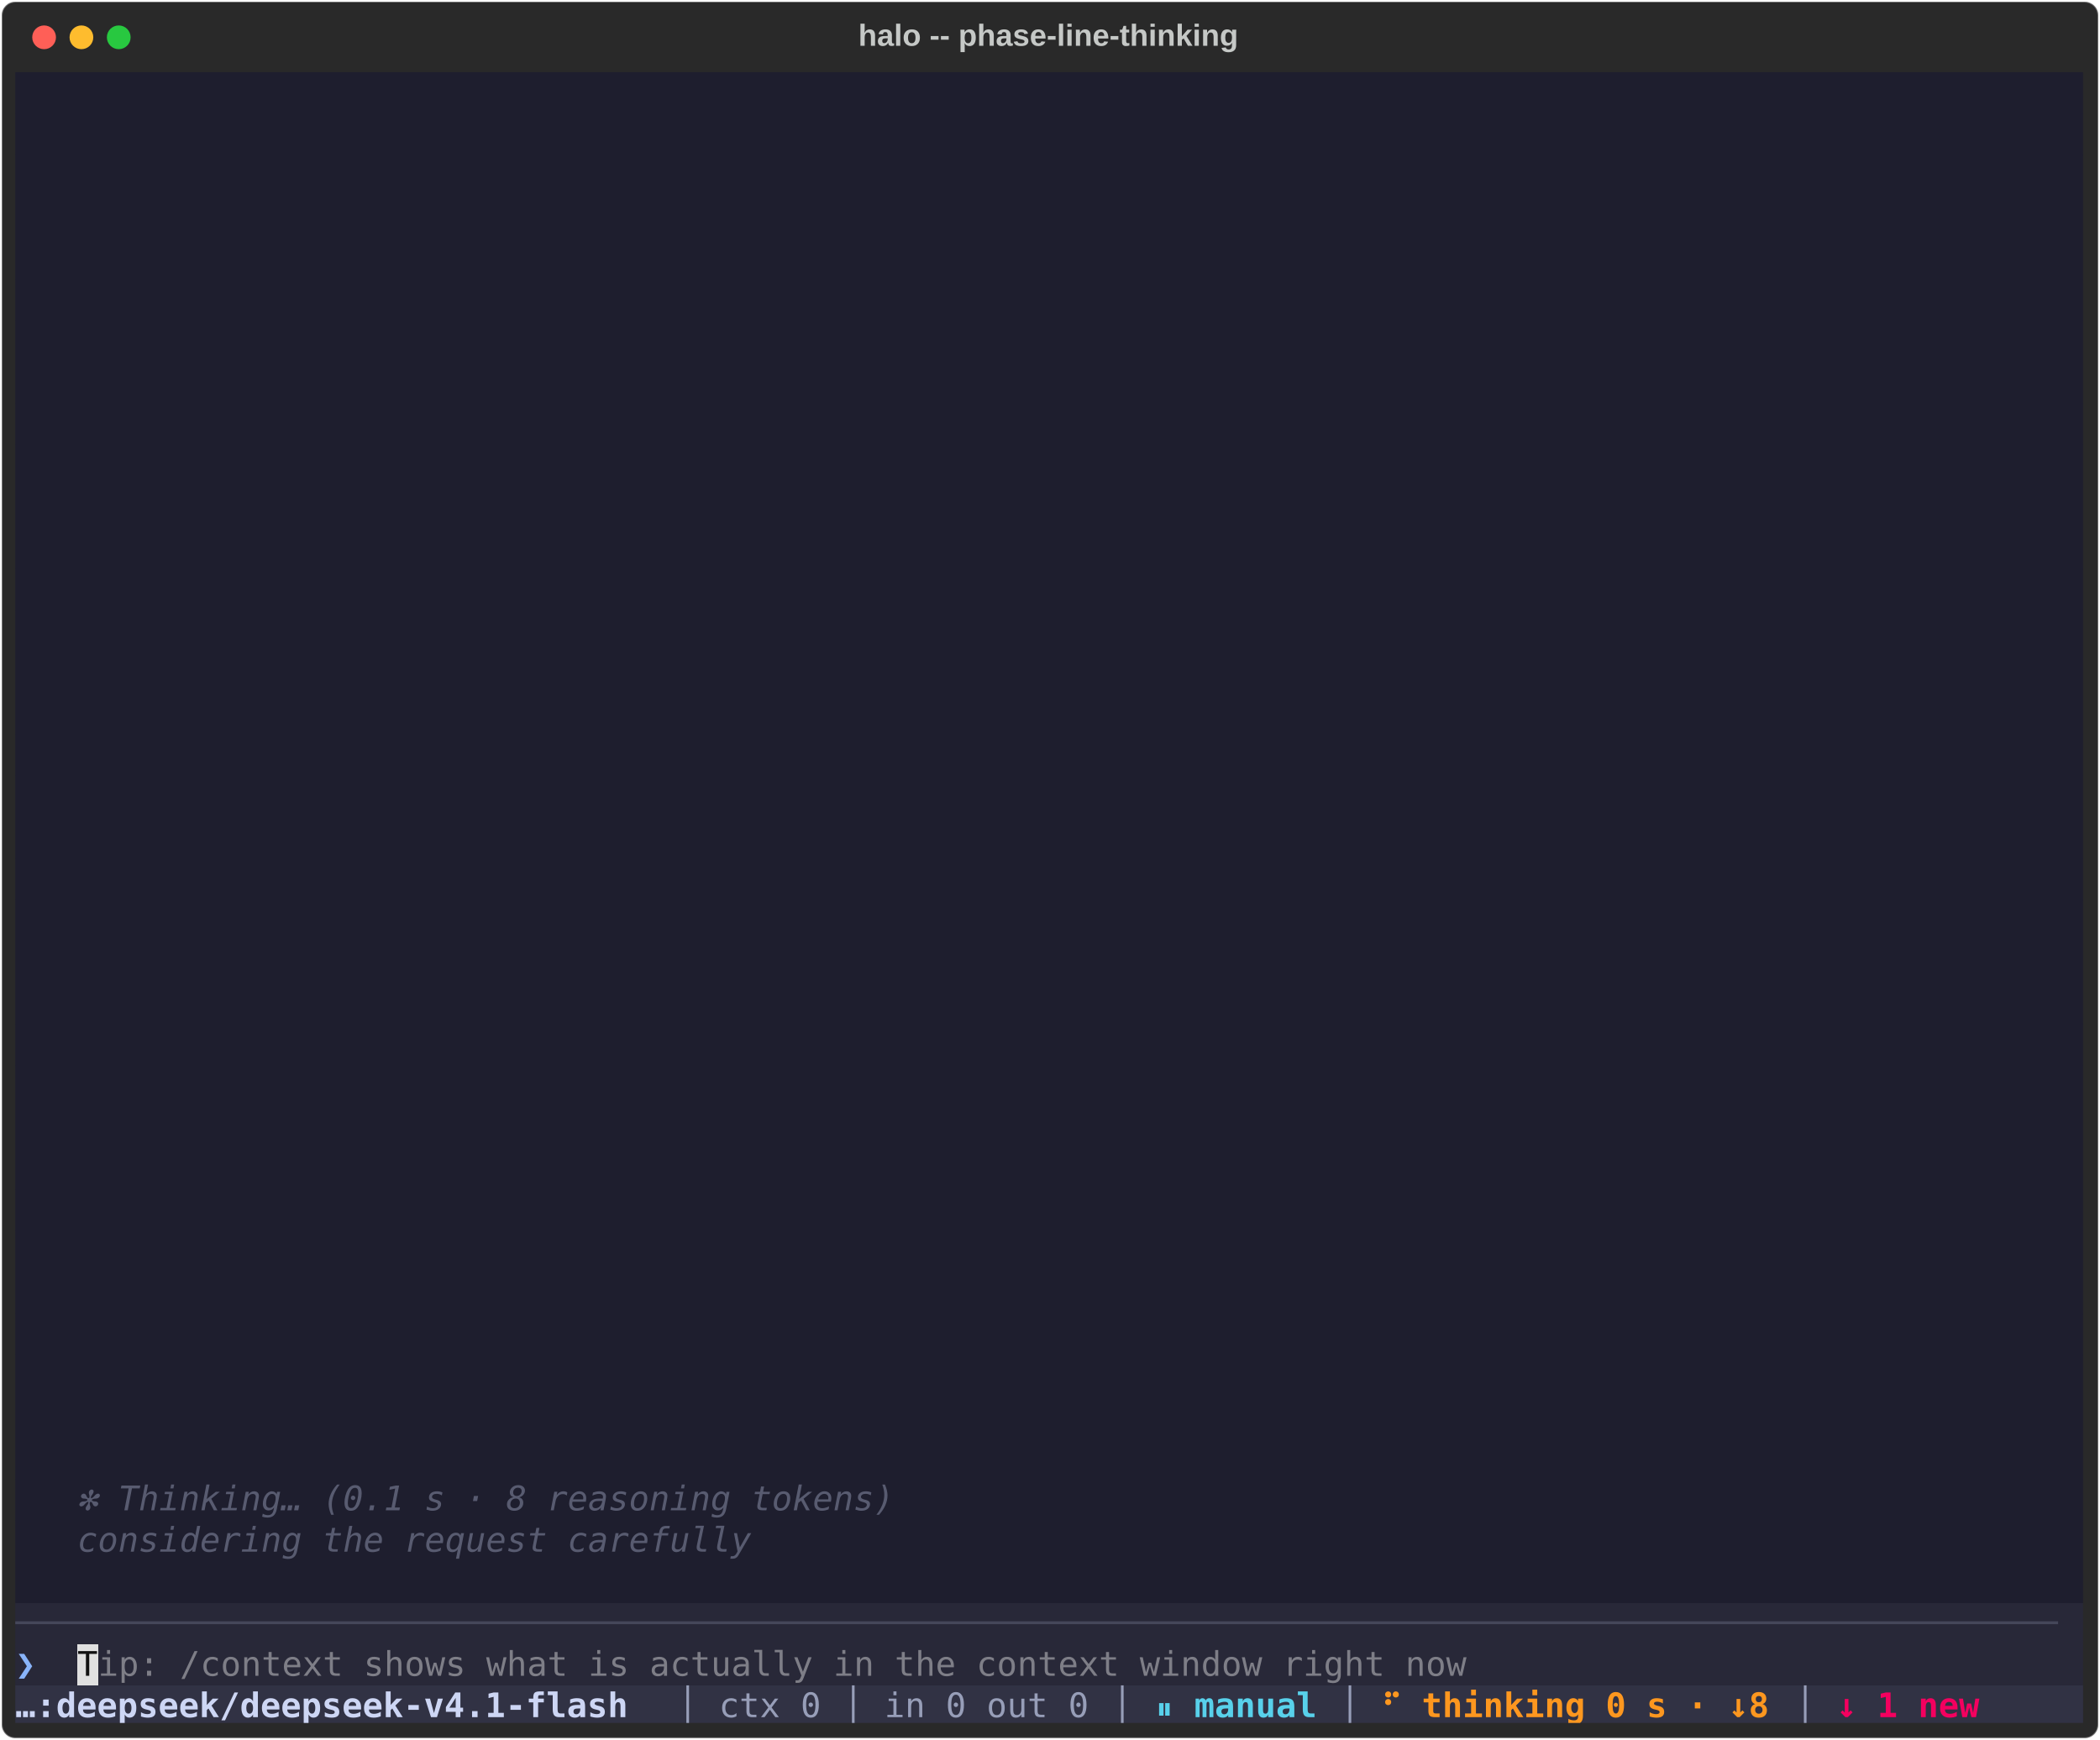
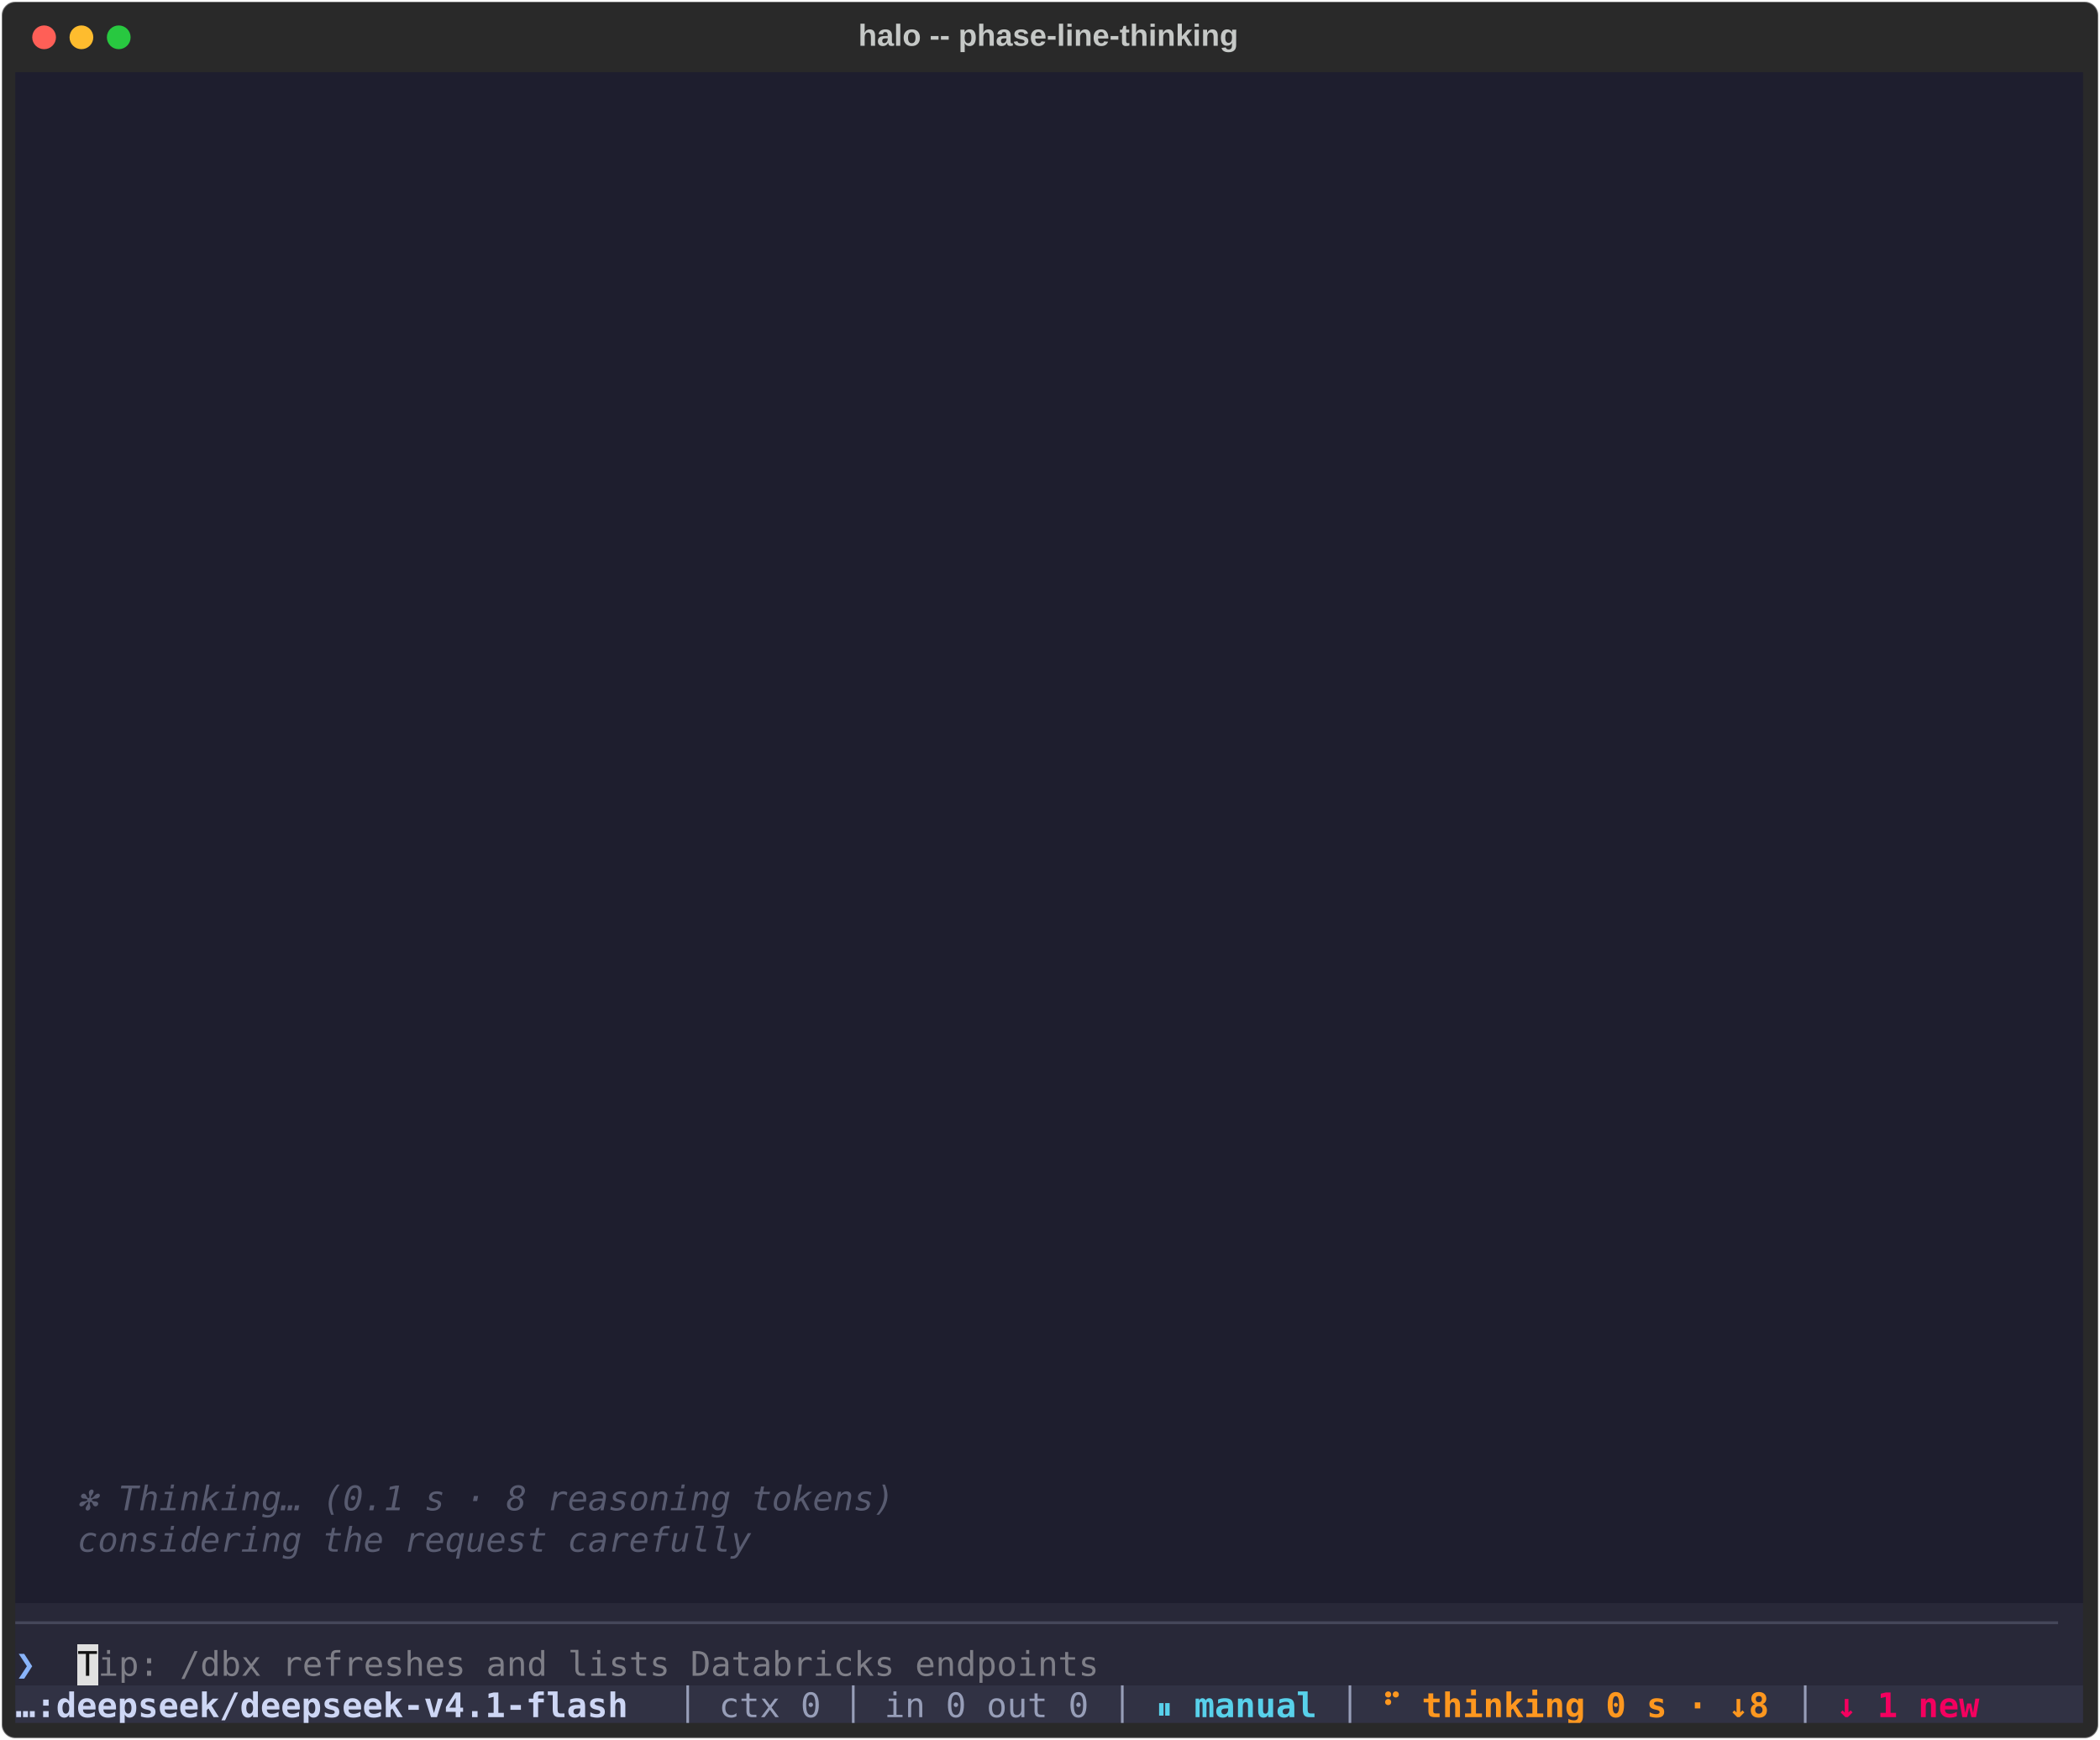
<svg xmlns="http://www.w3.org/2000/svg" class="rich-terminal" viewBox="0 0 1238 1026.0">
  <style>

    @font-face {
        font-family: "Fira Code";
        src: local("FiraCode-Regular"),
                url("https://cdnjs.cloudflare.com/ajax/libs/firacode/6.2.0/woff2/FiraCode-Regular.woff2") format("woff2"),
                url("https://cdnjs.cloudflare.com/ajax/libs/firacode/6.2.0/woff/FiraCode-Regular.woff") format("woff");
        font-style: normal;
        font-weight: 400;
    }
    @font-face {
        font-family: "Fira Code";
        src: local("FiraCode-Bold"),
                url("https://cdnjs.cloudflare.com/ajax/libs/firacode/6.2.0/woff2/FiraCode-Bold.woff2") format("woff2"),
                url("https://cdnjs.cloudflare.com/ajax/libs/firacode/6.2.0/woff/FiraCode-Bold.woff") format("woff");
        font-style: bold;
        font-weight: 700;
    }

-     .terminal-4141327867-matrix {
+     .terminal-327197055-matrix {
        font-family: Fira Code, monospace;
        font-size: 20px;
        line-height: 24.4px;
        font-variant-east-asian: full-width;
    }

-     .terminal-4141327867-title {
+     .terminal-327197055-title {
        font-size: 18px;
        font-weight: bold;
        font-family: arial;
    }

-     .terminal-4141327867-r1 { fill: #c5c8c6 }
- .terminal-4141327867-r2 { fill: #585b70;font-style: italic; }
- .terminal-4141327867-r3 { fill: #45475a }
- .terminal-4141327867-r4 { fill: #89b4fa;font-weight: bold }
- .terminal-4141327867-r5 { fill: #121212 }
- .terminal-4141327867-r6 { fill: #7e7e87 }
- .terminal-4141327867-r7 { fill: #cdd6f4;font-weight: bold }
- .terminal-4141327867-r8 { fill: #979eb8 }
- .terminal-4141327867-r9 { fill: #58d1eb;font-weight: bold }
- .terminal-4141327867-r10 { fill: #fd971f;font-weight: bold }
- .terminal-4141327867-r11 { fill: #f4005f;font-weight: bold }
+     .terminal-327197055-r1 { fill: #c5c8c6 }
+ .terminal-327197055-r2 { fill: #585b70;font-style: italic; }
+ .terminal-327197055-r3 { fill: #45475a }
+ .terminal-327197055-r4 { fill: #89b4fa;font-weight: bold }
+ .terminal-327197055-r5 { fill: #121212 }
+ .terminal-327197055-r6 { fill: #7e7e87 }
+ .terminal-327197055-r7 { fill: #cdd6f4;font-weight: bold }
+ .terminal-327197055-r8 { fill: #979eb8 }
+ .terminal-327197055-r9 { fill: #58d1eb;font-weight: bold }
+ .terminal-327197055-r10 { fill: #fd971f;font-weight: bold }
+ .terminal-327197055-r11 { fill: #f4005f;font-weight: bold }
    </style>
  <defs>
-     <clipPath id="terminal-4141327867-clip-terminal">
+     <clipPath id="terminal-327197055-clip-terminal">
      <rect x="0" y="0" width="1219.0" height="975.0" />
    </clipPath>
-     <clipPath id="terminal-4141327867-line-0">
+     <clipPath id="terminal-327197055-line-0">
      <rect x="0" y="1.5" width="1220" height="24.65" />
    </clipPath>
-     <clipPath id="terminal-4141327867-line-1">
+     <clipPath id="terminal-327197055-line-1">
      <rect x="0" y="25.9" width="1220" height="24.65" />
    </clipPath>
-     <clipPath id="terminal-4141327867-line-2">
+     <clipPath id="terminal-327197055-line-2">
      <rect x="0" y="50.3" width="1220" height="24.65" />
    </clipPath>
-     <clipPath id="terminal-4141327867-line-3">
+     <clipPath id="terminal-327197055-line-3">
      <rect x="0" y="74.7" width="1220" height="24.65" />
    </clipPath>
-     <clipPath id="terminal-4141327867-line-4">
+     <clipPath id="terminal-327197055-line-4">
      <rect x="0" y="99.1" width="1220" height="24.65" />
    </clipPath>
-     <clipPath id="terminal-4141327867-line-5">
+     <clipPath id="terminal-327197055-line-5">
      <rect x="0" y="123.5" width="1220" height="24.65" />
    </clipPath>
-     <clipPath id="terminal-4141327867-line-6">
+     <clipPath id="terminal-327197055-line-6">
      <rect x="0" y="147.9" width="1220" height="24.65" />
    </clipPath>
-     <clipPath id="terminal-4141327867-line-7">
+     <clipPath id="terminal-327197055-line-7">
      <rect x="0" y="172.3" width="1220" height="24.65" />
    </clipPath>
-     <clipPath id="terminal-4141327867-line-8">
+     <clipPath id="terminal-327197055-line-8">
      <rect x="0" y="196.7" width="1220" height="24.65" />
    </clipPath>
-     <clipPath id="terminal-4141327867-line-9">
+     <clipPath id="terminal-327197055-line-9">
      <rect x="0" y="221.1" width="1220" height="24.65" />
    </clipPath>
-     <clipPath id="terminal-4141327867-line-10">
+     <clipPath id="terminal-327197055-line-10">
      <rect x="0" y="245.5" width="1220" height="24.65" />
    </clipPath>
-     <clipPath id="terminal-4141327867-line-11">
+     <clipPath id="terminal-327197055-line-11">
      <rect x="0" y="269.9" width="1220" height="24.65" />
    </clipPath>
-     <clipPath id="terminal-4141327867-line-12">
+     <clipPath id="terminal-327197055-line-12">
      <rect x="0" y="294.3" width="1220" height="24.65" />
    </clipPath>
-     <clipPath id="terminal-4141327867-line-13">
+     <clipPath id="terminal-327197055-line-13">
      <rect x="0" y="318.7" width="1220" height="24.65" />
    </clipPath>
-     <clipPath id="terminal-4141327867-line-14">
+     <clipPath id="terminal-327197055-line-14">
      <rect x="0" y="343.1" width="1220" height="24.65" />
    </clipPath>
-     <clipPath id="terminal-4141327867-line-15">
+     <clipPath id="terminal-327197055-line-15">
      <rect x="0" y="367.5" width="1220" height="24.65" />
    </clipPath>
-     <clipPath id="terminal-4141327867-line-16">
+     <clipPath id="terminal-327197055-line-16">
      <rect x="0" y="391.9" width="1220" height="24.65" />
    </clipPath>
-     <clipPath id="terminal-4141327867-line-17">
+     <clipPath id="terminal-327197055-line-17">
      <rect x="0" y="416.3" width="1220" height="24.65" />
    </clipPath>
-     <clipPath id="terminal-4141327867-line-18">
+     <clipPath id="terminal-327197055-line-18">
      <rect x="0" y="440.7" width="1220" height="24.65" />
    </clipPath>
-     <clipPath id="terminal-4141327867-line-19">
+     <clipPath id="terminal-327197055-line-19">
      <rect x="0" y="465.1" width="1220" height="24.65" />
    </clipPath>
-     <clipPath id="terminal-4141327867-line-20">
+     <clipPath id="terminal-327197055-line-20">
      <rect x="0" y="489.5" width="1220" height="24.65" />
    </clipPath>
-     <clipPath id="terminal-4141327867-line-21">
+     <clipPath id="terminal-327197055-line-21">
      <rect x="0" y="513.9" width="1220" height="24.65" />
    </clipPath>
-     <clipPath id="terminal-4141327867-line-22">
+     <clipPath id="terminal-327197055-line-22">
      <rect x="0" y="538.3" width="1220" height="24.65" />
    </clipPath>
-     <clipPath id="terminal-4141327867-line-23">
+     <clipPath id="terminal-327197055-line-23">
      <rect x="0" y="562.7" width="1220" height="24.65" />
    </clipPath>
-     <clipPath id="terminal-4141327867-line-24">
+     <clipPath id="terminal-327197055-line-24">
      <rect x="0" y="587.1" width="1220" height="24.65" />
    </clipPath>
-     <clipPath id="terminal-4141327867-line-25">
+     <clipPath id="terminal-327197055-line-25">
      <rect x="0" y="611.5" width="1220" height="24.65" />
    </clipPath>
-     <clipPath id="terminal-4141327867-line-26">
+     <clipPath id="terminal-327197055-line-26">
      <rect x="0" y="635.9" width="1220" height="24.65" />
    </clipPath>
-     <clipPath id="terminal-4141327867-line-27">
+     <clipPath id="terminal-327197055-line-27">
      <rect x="0" y="660.3" width="1220" height="24.65" />
    </clipPath>
-     <clipPath id="terminal-4141327867-line-28">
+     <clipPath id="terminal-327197055-line-28">
      <rect x="0" y="684.7" width="1220" height="24.65" />
    </clipPath>
-     <clipPath id="terminal-4141327867-line-29">
+     <clipPath id="terminal-327197055-line-29">
      <rect x="0" y="709.1" width="1220" height="24.65" />
    </clipPath>
-     <clipPath id="terminal-4141327867-line-30">
+     <clipPath id="terminal-327197055-line-30">
      <rect x="0" y="733.5" width="1220" height="24.65" />
    </clipPath>
-     <clipPath id="terminal-4141327867-line-31">
+     <clipPath id="terminal-327197055-line-31">
      <rect x="0" y="757.9" width="1220" height="24.65" />
    </clipPath>
-     <clipPath id="terminal-4141327867-line-32">
+     <clipPath id="terminal-327197055-line-32">
      <rect x="0" y="782.3" width="1220" height="24.65" />
    </clipPath>
-     <clipPath id="terminal-4141327867-line-33">
+     <clipPath id="terminal-327197055-line-33">
      <rect x="0" y="806.7" width="1220" height="24.65" />
    </clipPath>
-     <clipPath id="terminal-4141327867-line-34">
+     <clipPath id="terminal-327197055-line-34">
      <rect x="0" y="831.1" width="1220" height="24.65" />
    </clipPath>
-     <clipPath id="terminal-4141327867-line-35">
+     <clipPath id="terminal-327197055-line-35">
      <rect x="0" y="855.5" width="1220" height="24.65" />
    </clipPath>
-     <clipPath id="terminal-4141327867-line-36">
+     <clipPath id="terminal-327197055-line-36">
      <rect x="0" y="879.9" width="1220" height="24.65" />
    </clipPath>
-     <clipPath id="terminal-4141327867-line-37">
+     <clipPath id="terminal-327197055-line-37">
      <rect x="0" y="904.3" width="1220" height="24.65" />
    </clipPath>
-     <clipPath id="terminal-4141327867-line-38">
+     <clipPath id="terminal-327197055-line-38">
      <rect x="0" y="928.7" width="1220" height="24.65" />
    </clipPath>
  </defs>
  <rect fill="#292929" stroke="rgba(255,255,255,0.35)" stroke-width="1" x="1" y="1" width="1236" height="1024" rx="8" />
-   <text class="terminal-4141327867-title" fill="#c5c8c6" text-anchor="middle" x="618" y="27">halo -- phase-line-thinking</text>
+   <text class="terminal-327197055-title" fill="#c5c8c6" text-anchor="middle" x="618" y="27">halo -- phase-line-thinking</text>
  <g transform="translate(26,22)">
    <circle cx="0" cy="0" r="7" fill="#ff5f57" />
    <circle cx="22" cy="0" r="7" fill="#febc2e" />
    <circle cx="44" cy="0" r="7" fill="#28c840" />
  </g>
-   <g transform="translate(9, 41)" clip-path="url(#terminal-4141327867-clip-terminal)">
+   <g transform="translate(9, 41)" clip-path="url(#terminal-327197055-clip-terminal)">
    <rect fill="#1e1e2e" x="0" y="1.5" width="1220" height="24.65" shape-rendering="crispEdges" />
    <rect fill="#1e1e2e" x="0" y="25.9" width="1220" height="24.65" shape-rendering="crispEdges" />
    <rect fill="#1e1e2e" x="0" y="50.3" width="1220" height="24.65" shape-rendering="crispEdges" />
    <rect fill="#1e1e2e" x="0" y="74.7" width="1220" height="24.65" shape-rendering="crispEdges" />
    <rect fill="#1e1e2e" x="0" y="99.1" width="1220" height="24.65" shape-rendering="crispEdges" />
    <rect fill="#1e1e2e" x="0" y="123.5" width="1220" height="24.65" shape-rendering="crispEdges" />
    <rect fill="#1e1e2e" x="0" y="147.9" width="1220" height="24.65" shape-rendering="crispEdges" />
    <rect fill="#1e1e2e" x="0" y="172.3" width="1220" height="24.65" shape-rendering="crispEdges" />
    <rect fill="#1e1e2e" x="0" y="196.7" width="1220" height="24.65" shape-rendering="crispEdges" />
    <rect fill="#1e1e2e" x="0" y="221.1" width="1220" height="24.65" shape-rendering="crispEdges" />
    <rect fill="#1e1e2e" x="0" y="245.5" width="1220" height="24.65" shape-rendering="crispEdges" />
    <rect fill="#1e1e2e" x="0" y="269.9" width="1220" height="24.65" shape-rendering="crispEdges" />
    <rect fill="#1e1e2e" x="0" y="294.3" width="1220" height="24.65" shape-rendering="crispEdges" />
    <rect fill="#1e1e2e" x="0" y="318.7" width="1220" height="24.65" shape-rendering="crispEdges" />
    <rect fill="#1e1e2e" x="0" y="343.1" width="1220" height="24.65" shape-rendering="crispEdges" />
    <rect fill="#1e1e2e" x="0" y="367.5" width="1220" height="24.65" shape-rendering="crispEdges" />
    <rect fill="#1e1e2e" x="0" y="391.9" width="1220" height="24.65" shape-rendering="crispEdges" />
    <rect fill="#1e1e2e" x="0" y="416.3" width="1220" height="24.65" shape-rendering="crispEdges" />
    <rect fill="#1e1e2e" x="0" y="440.7" width="1220" height="24.65" shape-rendering="crispEdges" />
    <rect fill="#1e1e2e" x="0" y="465.1" width="1220" height="24.65" shape-rendering="crispEdges" />
    <rect fill="#1e1e2e" x="0" y="489.5" width="1220" height="24.65" shape-rendering="crispEdges" />
    <rect fill="#1e1e2e" x="0" y="513.9" width="1220" height="24.65" shape-rendering="crispEdges" />
    <rect fill="#1e1e2e" x="0" y="538.3" width="1220" height="24.65" shape-rendering="crispEdges" />
    <rect fill="#1e1e2e" x="0" y="562.7" width="1220" height="24.65" shape-rendering="crispEdges" />
    <rect fill="#1e1e2e" x="0" y="587.1" width="1220" height="24.65" shape-rendering="crispEdges" />
    <rect fill="#1e1e2e" x="0" y="611.5" width="1220" height="24.65" shape-rendering="crispEdges" />
    <rect fill="#1e1e2e" x="0" y="635.9" width="1220" height="24.65" shape-rendering="crispEdges" />
    <rect fill="#1e1e2e" x="0" y="660.3" width="1220" height="24.65" shape-rendering="crispEdges" />
    <rect fill="#1e1e2e" x="0" y="684.7" width="1220" height="24.65" shape-rendering="crispEdges" />
    <rect fill="#1e1e2e" x="0" y="709.1" width="1220" height="24.65" shape-rendering="crispEdges" />
    <rect fill="#1e1e2e" x="0" y="733.5" width="1220" height="24.65" shape-rendering="crispEdges" />
    <rect fill="#1e1e2e" x="0" y="757.9" width="1220" height="24.65" shape-rendering="crispEdges" />
    <rect fill="#1e1e2e" x="0" y="782.3" width="1220" height="24.65" shape-rendering="crispEdges" />
    <rect fill="#1e1e2e" x="0" y="806.7" width="1220" height="24.65" shape-rendering="crispEdges" />
    <rect fill="#1e1e2e" x="0" y="831.1" width="36.6" height="24.65" shape-rendering="crispEdges" />
    <rect fill="#1e1e2e" x="36.6" y="831.1" width="488" height="24.65" shape-rendering="crispEdges" />
    <rect fill="#1e1e2e" x="524.6" y="831.1" width="695.4" height="24.65" shape-rendering="crispEdges" />
    <rect fill="#1e1e2e" x="0" y="855.5" width="36.6" height="24.65" shape-rendering="crispEdges" />
    <rect fill="#1e1e2e" x="36.6" y="855.5" width="402.6" height="24.65" shape-rendering="crispEdges" />
    <rect fill="#1e1e2e" x="439.2" y="855.5" width="780.8" height="24.65" shape-rendering="crispEdges" />
    <rect fill="#1e1e2e" x="0" y="879.9" width="1220" height="24.65" shape-rendering="crispEdges" />
    <rect fill="#282838" x="0" y="904.3" width="1220" height="24.65" shape-rendering="crispEdges" />
    <rect fill="#282838" x="0" y="928.7" width="12.2" height="24.65" shape-rendering="crispEdges" />
    <rect fill="#282838" x="12.2" y="928.7" width="12.2" height="24.65" shape-rendering="crispEdges" />
    <rect fill="#282838" x="24.4" y="928.7" width="12.2" height="24.65" shape-rendering="crispEdges" />
    <rect fill="#e0e0e0" x="36.6" y="928.7" width="12.2" height="24.65" shape-rendering="crispEdges" />
-     <rect fill="#282838" x="48.8" y="928.7" width="817.4" height="24.65" shape-rendering="crispEdges" />
-     <rect fill="#282838" x="866.2" y="928.7" width="353.8" height="24.65" shape-rendering="crispEdges" />
+     <rect fill="#282838" x="48.8" y="928.7" width="597.8" height="24.65" shape-rendering="crispEdges" />
+     <rect fill="#282838" x="646.6" y="928.7" width="573.4" height="24.65" shape-rendering="crispEdges" />
    <rect fill="#313244" x="0" y="953.1" width="390.4" height="24.65" shape-rendering="crispEdges" />
    <rect fill="#313244" x="390.4" y="953.1" width="24.4" height="24.65" shape-rendering="crispEdges" />
    <rect fill="#313244" x="414.8" y="953.1" width="73.2" height="24.65" shape-rendering="crispEdges" />
    <rect fill="#313244" x="488" y="953.1" width="24.4" height="24.65" shape-rendering="crispEdges" />
    <rect fill="#313244" x="512.4" y="953.1" width="134.2" height="24.65" shape-rendering="crispEdges" />
    <rect fill="#313244" x="646.6" y="953.1" width="24.4" height="24.65" shape-rendering="crispEdges" />
    <rect fill="#313244" x="671" y="953.1" width="109.8" height="24.65" shape-rendering="crispEdges" />
    <rect fill="#313244" x="780.8" y="953.1" width="24.4" height="24.65" shape-rendering="crispEdges" />
    <rect fill="#313244" x="805.2" y="953.1" width="244" height="24.65" shape-rendering="crispEdges" />
    <rect fill="#313244" x="1049.2" y="953.1" width="24.4" height="24.65" shape-rendering="crispEdges" />
    <rect fill="#313244" x="1073.6" y="953.1" width="97.6" height="24.65" shape-rendering="crispEdges" />
    <rect fill="#313244" x="1171.2" y="953.1" width="48.8" height="24.65" shape-rendering="crispEdges" />
-     <g class="terminal-4141327867-matrix">
-       <text class="terminal-4141327867-r1" x="1220" y="20" textLength="12.2" clip-path="url(#terminal-4141327867-line-0)">
- </text>
-       <text class="terminal-4141327867-r1" x="1220" y="44.4" textLength="12.2" clip-path="url(#terminal-4141327867-line-1)">
- </text>
-       <text class="terminal-4141327867-r1" x="1220" y="68.8" textLength="12.2" clip-path="url(#terminal-4141327867-line-2)">
- </text>
-       <text class="terminal-4141327867-r1" x="1220" y="93.2" textLength="12.2" clip-path="url(#terminal-4141327867-line-3)">
- </text>
-       <text class="terminal-4141327867-r1" x="1220" y="117.6" textLength="12.2" clip-path="url(#terminal-4141327867-line-4)">
- </text>
-       <text class="terminal-4141327867-r1" x="1220" y="142" textLength="12.2" clip-path="url(#terminal-4141327867-line-5)">
- </text>
-       <text class="terminal-4141327867-r1" x="1220" y="166.4" textLength="12.2" clip-path="url(#terminal-4141327867-line-6)">
- </text>
-       <text class="terminal-4141327867-r1" x="1220" y="190.8" textLength="12.2" clip-path="url(#terminal-4141327867-line-7)">
- </text>
-       <text class="terminal-4141327867-r1" x="1220" y="215.2" textLength="12.2" clip-path="url(#terminal-4141327867-line-8)">
- </text>
-       <text class="terminal-4141327867-r1" x="1220" y="239.6" textLength="12.2" clip-path="url(#terminal-4141327867-line-9)">
- </text>
-       <text class="terminal-4141327867-r1" x="1220" y="264" textLength="12.2" clip-path="url(#terminal-4141327867-line-10)">
- </text>
-       <text class="terminal-4141327867-r1" x="1220" y="288.4" textLength="12.2" clip-path="url(#terminal-4141327867-line-11)">
- </text>
-       <text class="terminal-4141327867-r1" x="1220" y="312.8" textLength="12.2" clip-path="url(#terminal-4141327867-line-12)">
- </text>
-       <text class="terminal-4141327867-r1" x="1220" y="337.2" textLength="12.2" clip-path="url(#terminal-4141327867-line-13)">
- </text>
-       <text class="terminal-4141327867-r1" x="1220" y="361.6" textLength="12.2" clip-path="url(#terminal-4141327867-line-14)">
- </text>
-       <text class="terminal-4141327867-r1" x="1220" y="386" textLength="12.2" clip-path="url(#terminal-4141327867-line-15)">
- </text>
-       <text class="terminal-4141327867-r1" x="1220" y="410.4" textLength="12.2" clip-path="url(#terminal-4141327867-line-16)">
- </text>
-       <text class="terminal-4141327867-r1" x="1220" y="434.8" textLength="12.2" clip-path="url(#terminal-4141327867-line-17)">
- </text>
-       <text class="terminal-4141327867-r1" x="1220" y="459.2" textLength="12.2" clip-path="url(#terminal-4141327867-line-18)">
- </text>
-       <text class="terminal-4141327867-r1" x="1220" y="483.6" textLength="12.2" clip-path="url(#terminal-4141327867-line-19)">
- </text>
-       <text class="terminal-4141327867-r1" x="1220" y="508" textLength="12.2" clip-path="url(#terminal-4141327867-line-20)">
- </text>
-       <text class="terminal-4141327867-r1" x="1220" y="532.4" textLength="12.2" clip-path="url(#terminal-4141327867-line-21)">
- </text>
-       <text class="terminal-4141327867-r1" x="1220" y="556.8" textLength="12.2" clip-path="url(#terminal-4141327867-line-22)">
- </text>
-       <text class="terminal-4141327867-r1" x="1220" y="581.2" textLength="12.2" clip-path="url(#terminal-4141327867-line-23)">
- </text>
-       <text class="terminal-4141327867-r1" x="1220" y="605.6" textLength="12.2" clip-path="url(#terminal-4141327867-line-24)">
- </text>
-       <text class="terminal-4141327867-r1" x="1220" y="630" textLength="12.2" clip-path="url(#terminal-4141327867-line-25)">
- </text>
-       <text class="terminal-4141327867-r1" x="1220" y="654.4" textLength="12.2" clip-path="url(#terminal-4141327867-line-26)">
- </text>
-       <text class="terminal-4141327867-r1" x="1220" y="678.8" textLength="12.2" clip-path="url(#terminal-4141327867-line-27)">
- </text>
-       <text class="terminal-4141327867-r1" x="1220" y="703.2" textLength="12.2" clip-path="url(#terminal-4141327867-line-28)">
- </text>
-       <text class="terminal-4141327867-r1" x="1220" y="727.6" textLength="12.2" clip-path="url(#terminal-4141327867-line-29)">
- </text>
-       <text class="terminal-4141327867-r1" x="1220" y="752" textLength="12.2" clip-path="url(#terminal-4141327867-line-30)">
- </text>
-       <text class="terminal-4141327867-r1" x="1220" y="776.4" textLength="12.2" clip-path="url(#terminal-4141327867-line-31)">
- </text>
-       <text class="terminal-4141327867-r1" x="1220" y="800.8" textLength="12.2" clip-path="url(#terminal-4141327867-line-32)">
- </text>
-       <text class="terminal-4141327867-r1" x="1220" y="825.2" textLength="12.2" clip-path="url(#terminal-4141327867-line-33)">
- </text>
-       <text class="terminal-4141327867-r2" x="36.6" y="849.6" textLength="488" clip-path="url(#terminal-4141327867-line-34)">✻ Thinking… (0.1 s · 8 reasoning tokens)</text>
-       <text class="terminal-4141327867-r1" x="1220" y="849.6" textLength="12.2" clip-path="url(#terminal-4141327867-line-34)">
- </text>
-       <text class="terminal-4141327867-r2" x="36.6" y="874" textLength="402.6" clip-path="url(#terminal-4141327867-line-35)">considering the request carefully</text>
-       <text class="terminal-4141327867-r1" x="1220" y="874" textLength="12.2" clip-path="url(#terminal-4141327867-line-35)">
- </text>
-       <text class="terminal-4141327867-r1" x="1220" y="898.4" textLength="12.2" clip-path="url(#terminal-4141327867-line-36)">
- </text>
-       <text class="terminal-4141327867-r3" x="0" y="922.8" textLength="1220" clip-path="url(#terminal-4141327867-line-37)">────────────────────────────────────────────────────────────────────────────────────────────────────</text>
-       <text class="terminal-4141327867-r1" x="1220" y="922.8" textLength="12.2" clip-path="url(#terminal-4141327867-line-37)">
- </text>
-       <text class="terminal-4141327867-r4" x="0" y="947.2" textLength="12.2" clip-path="url(#terminal-4141327867-line-38)">❯</text>
-       <text class="terminal-4141327867-r5" x="36.6" y="947.2" textLength="12.2" clip-path="url(#terminal-4141327867-line-38)">T</text>
-       <text class="terminal-4141327867-r6" x="48.8" y="947.2" textLength="817.4" clip-path="url(#terminal-4141327867-line-38)">ip: /context shows what is actually in the context window right now</text>
-       <text class="terminal-4141327867-r1" x="1220" y="947.2" textLength="12.2" clip-path="url(#terminal-4141327867-line-38)">
- </text>
-       <text class="terminal-4141327867-r7" x="0" y="971.6" textLength="390.4" clip-path="url(#terminal-4141327867-line-39)"> …:deepseek/deepseek-v4.1-flash </text>
-       <text class="terminal-4141327867-r8" x="390.4" y="971.6" textLength="24.4" clip-path="url(#terminal-4141327867-line-39)">│ </text>
-       <text class="terminal-4141327867-r8" x="414.8" y="971.6" textLength="73.2" clip-path="url(#terminal-4141327867-line-39)">ctx 0 </text>
-       <text class="terminal-4141327867-r8" x="488" y="971.6" textLength="24.4" clip-path="url(#terminal-4141327867-line-39)">│ </text>
-       <text class="terminal-4141327867-r8" x="512.4" y="971.6" textLength="134.2" clip-path="url(#terminal-4141327867-line-39)">in 0 out 0 </text>
-       <text class="terminal-4141327867-r8" x="646.6" y="971.6" textLength="24.4" clip-path="url(#terminal-4141327867-line-39)">│ </text>
-       <text class="terminal-4141327867-r9" x="671" y="971.6" textLength="109.8" clip-path="url(#terminal-4141327867-line-39)">⏸ manual </text>
-       <text class="terminal-4141327867-r8" x="780.8" y="971.6" textLength="24.4" clip-path="url(#terminal-4141327867-line-39)">│ </text>
-       <text class="terminal-4141327867-r10" x="805.2" y="971.6" textLength="244" clip-path="url(#terminal-4141327867-line-39)">⠋ thinking 0 s · ↓8 </text>
-       <text class="terminal-4141327867-r8" x="1049.2" y="971.6" textLength="24.4" clip-path="url(#terminal-4141327867-line-39)">│ </text>
-       <text class="terminal-4141327867-r11" x="1073.6" y="971.6" textLength="97.6" clip-path="url(#terminal-4141327867-line-39)">↓ 1 new </text>
+     <g class="terminal-327197055-matrix">
+       <text class="terminal-327197055-r1" x="1220" y="20" textLength="12.2" clip-path="url(#terminal-327197055-line-0)">
+ </text>
+       <text class="terminal-327197055-r1" x="1220" y="44.4" textLength="12.2" clip-path="url(#terminal-327197055-line-1)">
+ </text>
+       <text class="terminal-327197055-r1" x="1220" y="68.8" textLength="12.2" clip-path="url(#terminal-327197055-line-2)">
+ </text>
+       <text class="terminal-327197055-r1" x="1220" y="93.2" textLength="12.2" clip-path="url(#terminal-327197055-line-3)">
+ </text>
+       <text class="terminal-327197055-r1" x="1220" y="117.6" textLength="12.2" clip-path="url(#terminal-327197055-line-4)">
+ </text>
+       <text class="terminal-327197055-r1" x="1220" y="142" textLength="12.2" clip-path="url(#terminal-327197055-line-5)">
+ </text>
+       <text class="terminal-327197055-r1" x="1220" y="166.4" textLength="12.2" clip-path="url(#terminal-327197055-line-6)">
+ </text>
+       <text class="terminal-327197055-r1" x="1220" y="190.8" textLength="12.2" clip-path="url(#terminal-327197055-line-7)">
+ </text>
+       <text class="terminal-327197055-r1" x="1220" y="215.2" textLength="12.2" clip-path="url(#terminal-327197055-line-8)">
+ </text>
+       <text class="terminal-327197055-r1" x="1220" y="239.6" textLength="12.2" clip-path="url(#terminal-327197055-line-9)">
+ </text>
+       <text class="terminal-327197055-r1" x="1220" y="264" textLength="12.2" clip-path="url(#terminal-327197055-line-10)">
+ </text>
+       <text class="terminal-327197055-r1" x="1220" y="288.4" textLength="12.2" clip-path="url(#terminal-327197055-line-11)">
+ </text>
+       <text class="terminal-327197055-r1" x="1220" y="312.8" textLength="12.2" clip-path="url(#terminal-327197055-line-12)">
+ </text>
+       <text class="terminal-327197055-r1" x="1220" y="337.2" textLength="12.2" clip-path="url(#terminal-327197055-line-13)">
+ </text>
+       <text class="terminal-327197055-r1" x="1220" y="361.6" textLength="12.2" clip-path="url(#terminal-327197055-line-14)">
+ </text>
+       <text class="terminal-327197055-r1" x="1220" y="386" textLength="12.2" clip-path="url(#terminal-327197055-line-15)">
+ </text>
+       <text class="terminal-327197055-r1" x="1220" y="410.4" textLength="12.2" clip-path="url(#terminal-327197055-line-16)">
+ </text>
+       <text class="terminal-327197055-r1" x="1220" y="434.8" textLength="12.2" clip-path="url(#terminal-327197055-line-17)">
+ </text>
+       <text class="terminal-327197055-r1" x="1220" y="459.2" textLength="12.2" clip-path="url(#terminal-327197055-line-18)">
+ </text>
+       <text class="terminal-327197055-r1" x="1220" y="483.6" textLength="12.2" clip-path="url(#terminal-327197055-line-19)">
+ </text>
+       <text class="terminal-327197055-r1" x="1220" y="508" textLength="12.2" clip-path="url(#terminal-327197055-line-20)">
+ </text>
+       <text class="terminal-327197055-r1" x="1220" y="532.4" textLength="12.2" clip-path="url(#terminal-327197055-line-21)">
+ </text>
+       <text class="terminal-327197055-r1" x="1220" y="556.8" textLength="12.2" clip-path="url(#terminal-327197055-line-22)">
+ </text>
+       <text class="terminal-327197055-r1" x="1220" y="581.2" textLength="12.2" clip-path="url(#terminal-327197055-line-23)">
+ </text>
+       <text class="terminal-327197055-r1" x="1220" y="605.6" textLength="12.2" clip-path="url(#terminal-327197055-line-24)">
+ </text>
+       <text class="terminal-327197055-r1" x="1220" y="630" textLength="12.2" clip-path="url(#terminal-327197055-line-25)">
+ </text>
+       <text class="terminal-327197055-r1" x="1220" y="654.4" textLength="12.2" clip-path="url(#terminal-327197055-line-26)">
+ </text>
+       <text class="terminal-327197055-r1" x="1220" y="678.8" textLength="12.2" clip-path="url(#terminal-327197055-line-27)">
+ </text>
+       <text class="terminal-327197055-r1" x="1220" y="703.2" textLength="12.2" clip-path="url(#terminal-327197055-line-28)">
+ </text>
+       <text class="terminal-327197055-r1" x="1220" y="727.6" textLength="12.2" clip-path="url(#terminal-327197055-line-29)">
+ </text>
+       <text class="terminal-327197055-r1" x="1220" y="752" textLength="12.2" clip-path="url(#terminal-327197055-line-30)">
+ </text>
+       <text class="terminal-327197055-r1" x="1220" y="776.4" textLength="12.2" clip-path="url(#terminal-327197055-line-31)">
+ </text>
+       <text class="terminal-327197055-r1" x="1220" y="800.8" textLength="12.2" clip-path="url(#terminal-327197055-line-32)">
+ </text>
+       <text class="terminal-327197055-r1" x="1220" y="825.2" textLength="12.2" clip-path="url(#terminal-327197055-line-33)">
+ </text>
+       <text class="terminal-327197055-r2" x="36.6" y="849.6" textLength="488" clip-path="url(#terminal-327197055-line-34)">✻ Thinking… (0.1 s · 8 reasoning tokens)</text>
+       <text class="terminal-327197055-r1" x="1220" y="849.6" textLength="12.2" clip-path="url(#terminal-327197055-line-34)">
+ </text>
+       <text class="terminal-327197055-r2" x="36.6" y="874" textLength="402.6" clip-path="url(#terminal-327197055-line-35)">considering the request carefully</text>
+       <text class="terminal-327197055-r1" x="1220" y="874" textLength="12.2" clip-path="url(#terminal-327197055-line-35)">
+ </text>
+       <text class="terminal-327197055-r1" x="1220" y="898.4" textLength="12.2" clip-path="url(#terminal-327197055-line-36)">
+ </text>
+       <text class="terminal-327197055-r3" x="0" y="922.8" textLength="1220" clip-path="url(#terminal-327197055-line-37)">────────────────────────────────────────────────────────────────────────────────────────────────────</text>
+       <text class="terminal-327197055-r1" x="1220" y="922.8" textLength="12.2" clip-path="url(#terminal-327197055-line-37)">
+ </text>
+       <text class="terminal-327197055-r4" x="0" y="947.2" textLength="12.2" clip-path="url(#terminal-327197055-line-38)">❯</text>
+       <text class="terminal-327197055-r5" x="36.6" y="947.2" textLength="12.2" clip-path="url(#terminal-327197055-line-38)">T</text>
+       <text class="terminal-327197055-r6" x="48.8" y="947.2" textLength="597.8" clip-path="url(#terminal-327197055-line-38)">ip: /dbx refreshes and lists Databricks endpoints</text>
+       <text class="terminal-327197055-r1" x="1220" y="947.2" textLength="12.2" clip-path="url(#terminal-327197055-line-38)">
+ </text>
+       <text class="terminal-327197055-r7" x="0" y="971.6" textLength="390.4" clip-path="url(#terminal-327197055-line-39)"> …:deepseek/deepseek-v4.1-flash </text>
+       <text class="terminal-327197055-r8" x="390.4" y="971.6" textLength="24.4" clip-path="url(#terminal-327197055-line-39)">│ </text>
+       <text class="terminal-327197055-r8" x="414.8" y="971.6" textLength="73.2" clip-path="url(#terminal-327197055-line-39)">ctx 0 </text>
+       <text class="terminal-327197055-r8" x="488" y="971.6" textLength="24.4" clip-path="url(#terminal-327197055-line-39)">│ </text>
+       <text class="terminal-327197055-r8" x="512.4" y="971.6" textLength="134.2" clip-path="url(#terminal-327197055-line-39)">in 0 out 0 </text>
+       <text class="terminal-327197055-r8" x="646.6" y="971.6" textLength="24.4" clip-path="url(#terminal-327197055-line-39)">│ </text>
+       <text class="terminal-327197055-r9" x="671" y="971.6" textLength="109.8" clip-path="url(#terminal-327197055-line-39)">⏸ manual </text>
+       <text class="terminal-327197055-r8" x="780.8" y="971.6" textLength="24.4" clip-path="url(#terminal-327197055-line-39)">│ </text>
+       <text class="terminal-327197055-r10" x="805.2" y="971.6" textLength="244" clip-path="url(#terminal-327197055-line-39)">⠋ thinking 0 s · ↓8 </text>
+       <text class="terminal-327197055-r8" x="1049.2" y="971.6" textLength="24.4" clip-path="url(#terminal-327197055-line-39)">│ </text>
+       <text class="terminal-327197055-r11" x="1073.6" y="971.6" textLength="97.6" clip-path="url(#terminal-327197055-line-39)">↓ 1 new </text>
    </g>
  </g>
</svg>
